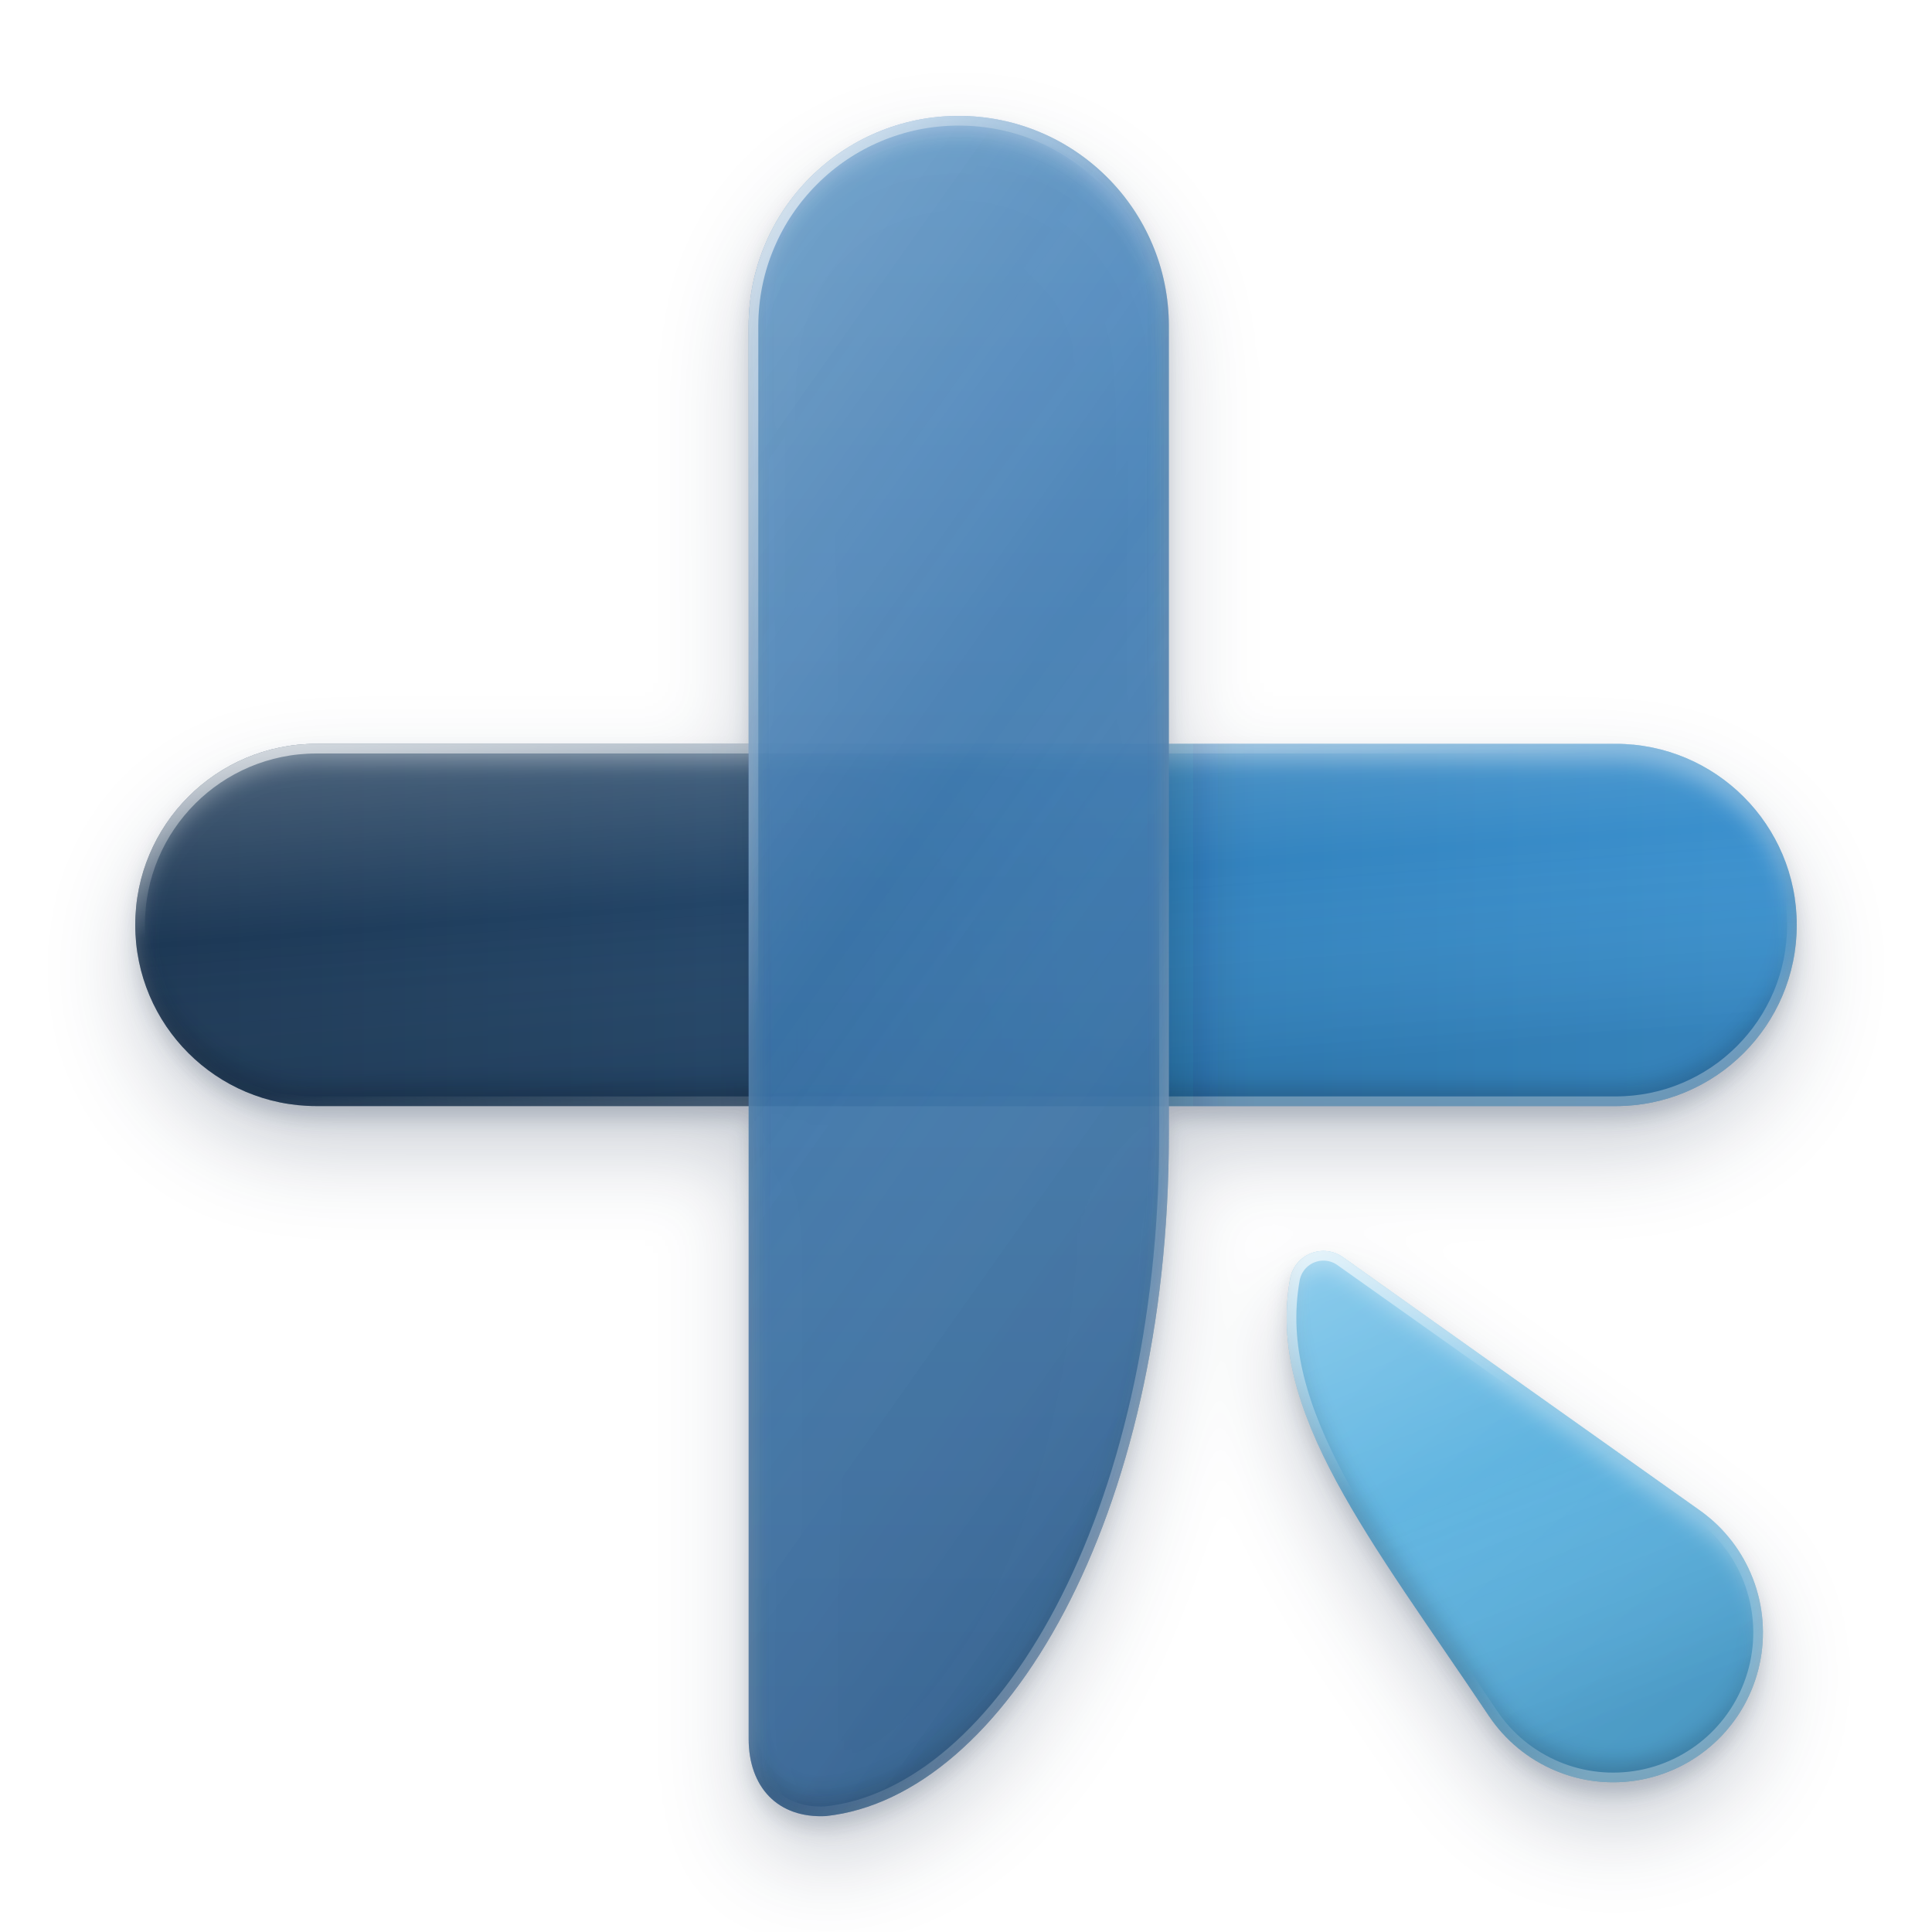
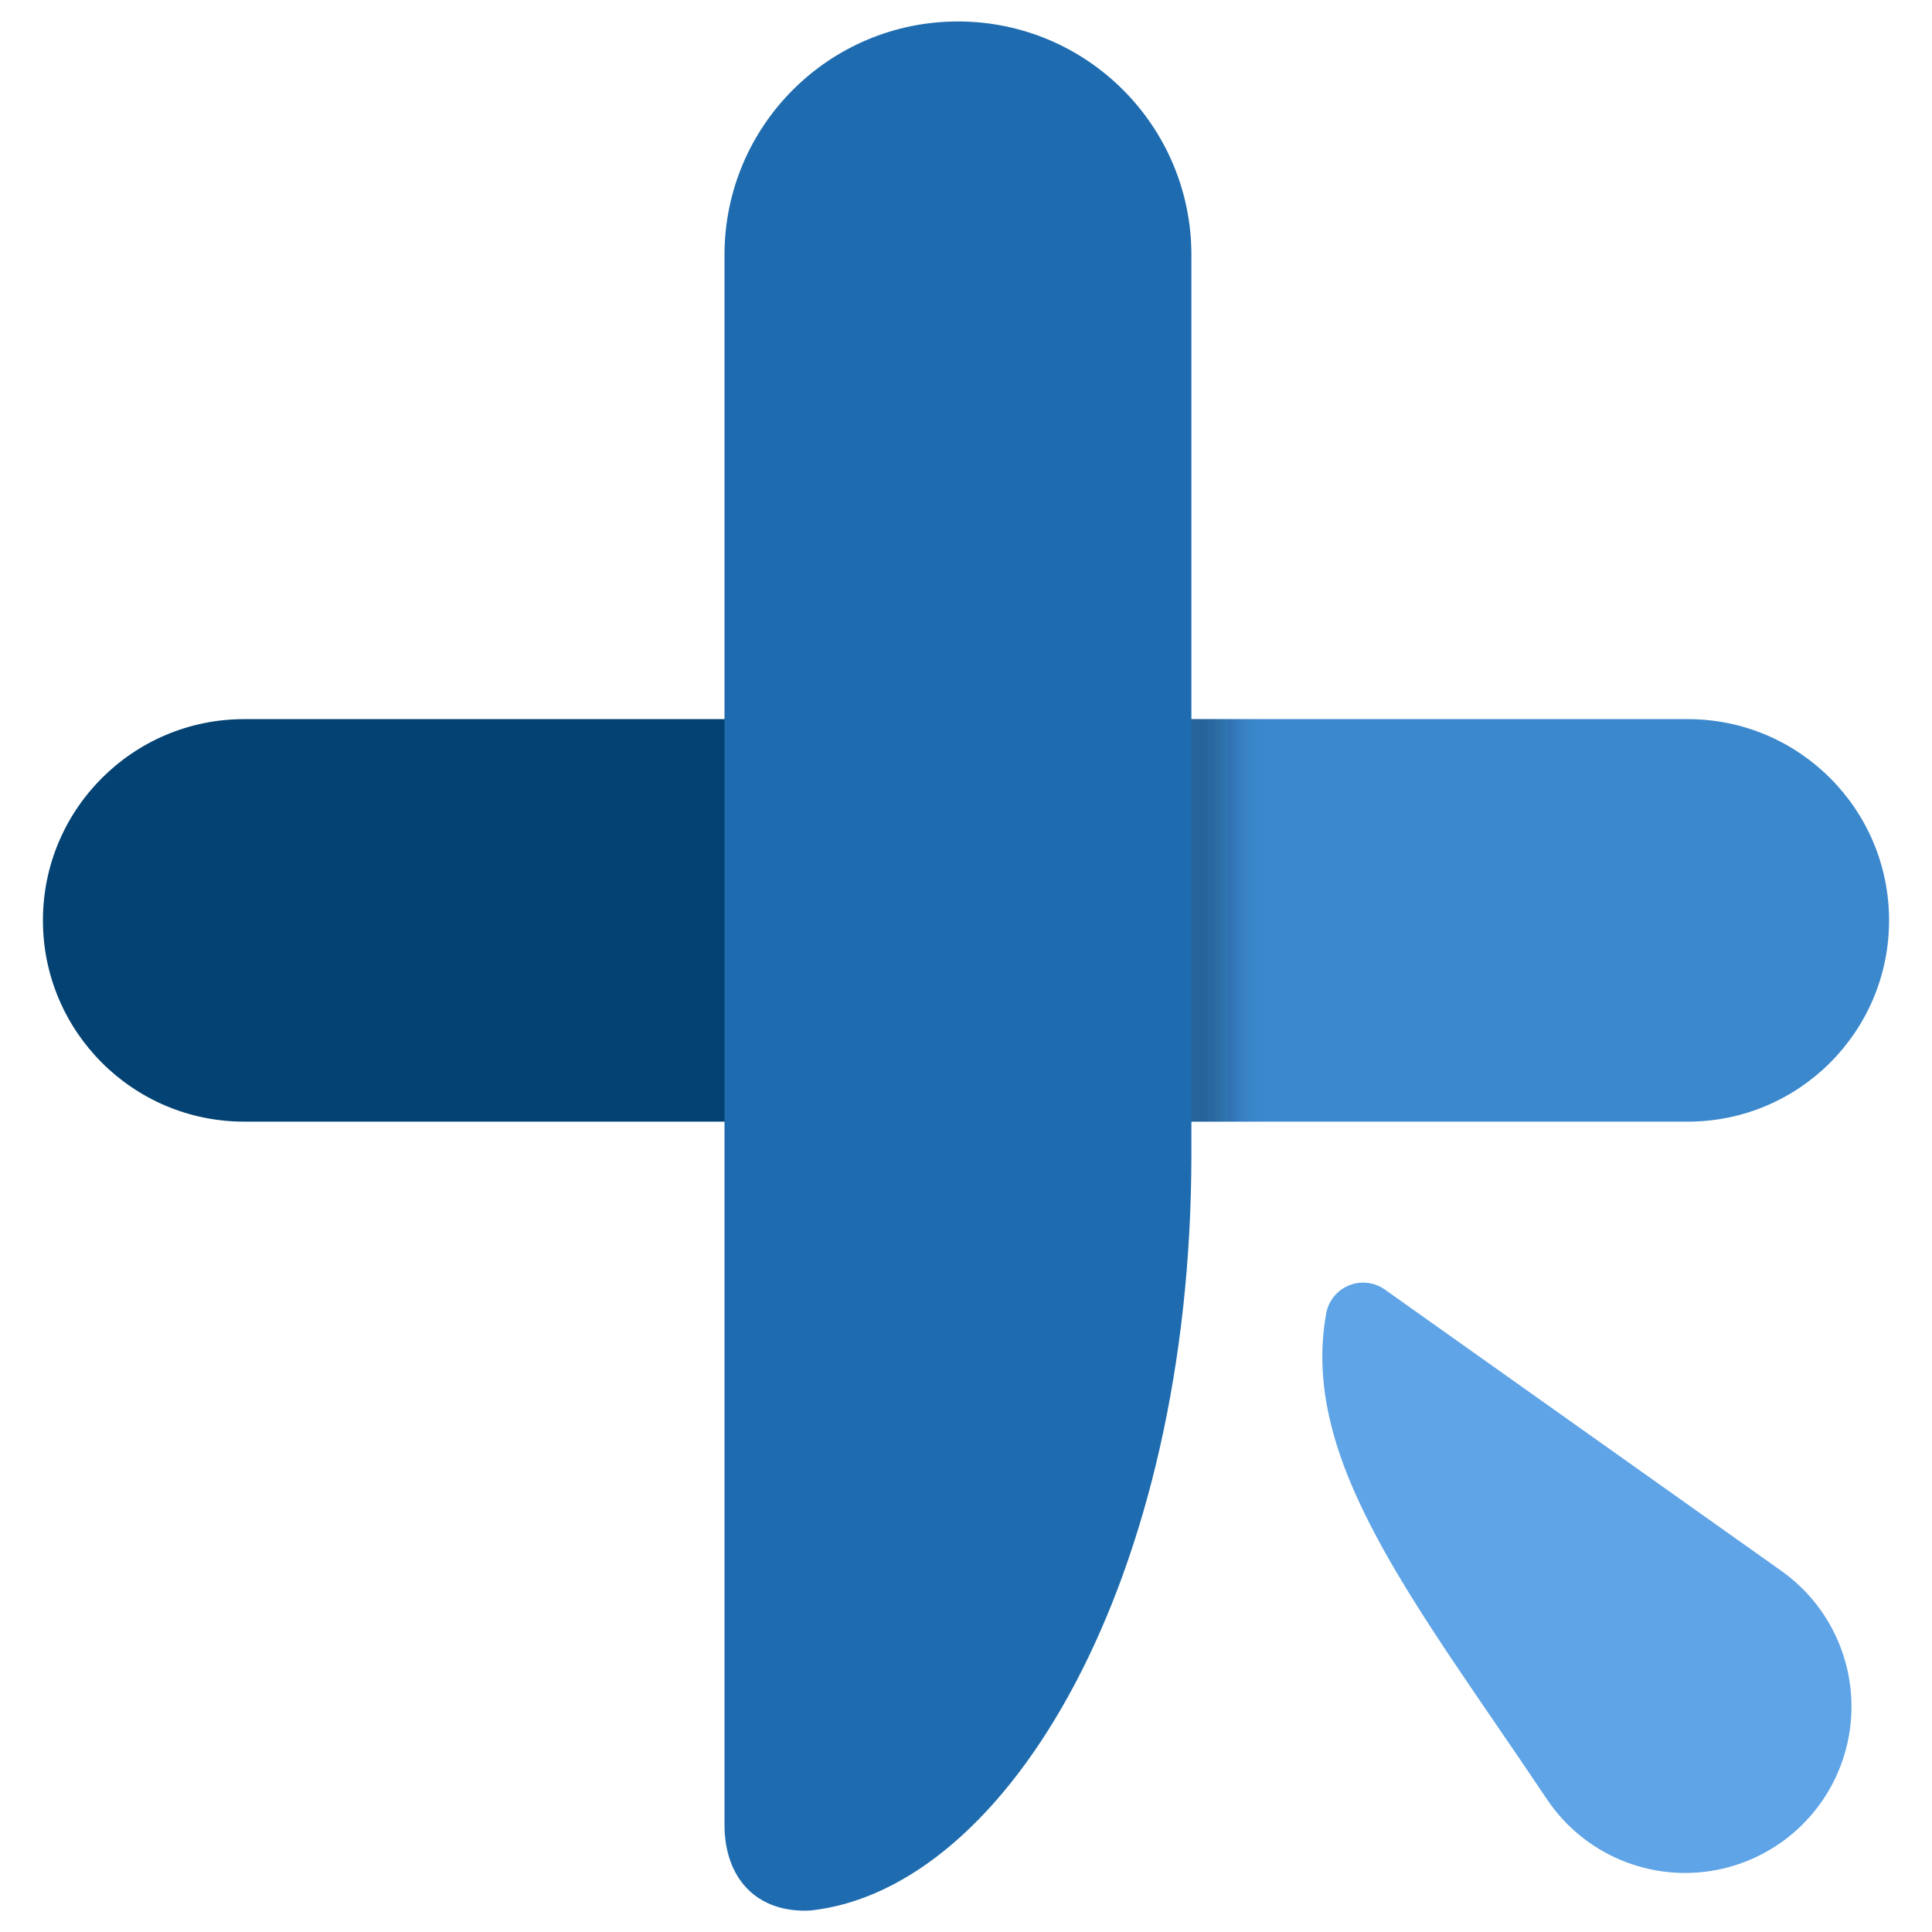
- <svg xmlns="http://www.w3.org/2000/svg" viewBox="-20 -20 400 400" role="img" aria-label="Tashi">
+ <svg xmlns="http://www.w3.org/2000/svg" viewBox="0 0 360 360" role="img" aria-label="Tashi">
  <defs>
-     <linearGradient id="ma" x1="8" y1="0" x2="352" y2="0" gradientUnits="userSpaceOnUse">
-       <stop offset="0" stop-color="#1c3754" />
-       <stop offset="0.4" stop-color="#24476a" />
-       <stop offset="0.59" stop-color="#3180bb" />
-       <stop offset="1" stop-color="#3c92cf" />
-     </linearGradient>
-     <linearGradient id="ms" x1="0" y1="4" x2="0" y2="356" gradientUnits="userSpaceOnUse">
-       <stop offset="0" stop-color="#4386c0" />
-       <stop offset="1" stop-color="#2c6399" />
-     </linearGradient>
-     <linearGradient id="md" x1="254" y1="246" x2="345" y2="349" gradientUnits="userSpaceOnUse">
-       <stop offset="0" stop-color="#6cbde6" />
-       <stop offset="1" stop-color="#4fa6d6" />
-     </linearGradient>
-     <linearGradient id="mg" x1="0" y1="0" x2="0.35" y2="1">
-       <stop offset="0" stop-color="#ffffff" stop-opacity="0.22" />
-       <stop offset="0.5" stop-color="#ffffff" stop-opacity="0" />
-       <stop offset="1" stop-color="#06121f" stop-opacity="0.1" />
-     </linearGradient>
-     <linearGradient id="mh" x1="0" y1="0" x2="0.6" y2="1">
-       <stop offset="0" stop-color="#ffffff" stop-opacity="0.7" />
-       <stop offset="0.4" stop-color="#ffffff" stop-opacity="0" />
-       <stop offset="0.75" stop-color="#ffffff" stop-opacity="0" />
-       <stop offset="1" stop-color="#ffffff" stop-opacity="0.3" />
-     </linearGradient>
-     <filter id="mf" x="-15%" y="-15%" width="130%" height="135%" color-interpolation-filters="sRGB">
-       <feGaussianBlur in="SourceAlpha" stdDeviation="9" result="wide" />
-       <feOffset in="wide" dy="9" result="wide" />
-       <feGaussianBlur in="SourceAlpha" stdDeviation="2" result="near" />
-       <feOffset in="near" dy="2.5" result="near" />
-       <feFlood flood-color="#0e2340" flood-opacity="0.22" />
-       <feComposite in2="wide" operator="in" result="wide" />
-       <feFlood flood-color="#0e2340" flood-opacity="0.176" />
-       <feComposite in2="near" operator="in" result="near" />
-       <feMerge>
-         <feMergeNode in="wide" />
-         <feMergeNode in="near" />
-         <feMergeNode in="SourceGraphic" />
-       </feMerge>
-     </filter>
-     <filter id="mb" x="-5%" y="-5%" width="110%" height="110%" color-interpolation-filters="sRGB">
-       <feGaussianBlur in="SourceAlpha" stdDeviation="2.2" result="soft" />
-       <feOffset in="soft" dy="3.5" result="down" />
-       <feComposite in="SourceAlpha" in2="down" operator="out" result="top" />
-       <feOffset in="soft" dy="-4" result="up" />
-       <feComposite in="SourceAlpha" in2="up" operator="out" result="bottom" />
-       <feFlood flood-color="#ffffff" flood-opacity="0.35" />
-       <feComposite in2="top" operator="in" result="lit" />
-       <feFlood flood-color="#06121f" flood-opacity="0.22" />
-       <feComposite in2="bottom" operator="in" result="shade" />
-       <feMerge>
-         <feMergeNode in="SourceGraphic" />
-         <feMergeNode in="lit" />
-         <feMergeNode in="shade" />
-       </feMerge>
-     </filter>
-     <filter id="mc" x="-20%" y="-20%" width="140%" height="140%">
-       <feGaussianBlur stdDeviation="6" />
-     </filter>
    <clipPath id="mk">
      <path d="M45.5 209A37.5 37.5 0 0 1 45.5 134H314.5A37.5 37.5 0 0 1 314.5 209Z" />
    </clipPath>
-     <clipPath id="m1">
-       <path d="M45.5 209A37.5 37.5 0 0 1 45.5 134H314.5A37.5 37.5 0 0 1 314.5 209Z" />
-     </clipPath>
-     <clipPath id="m2">
-       <path d="M135 47.5A43.5 43.5 0 0 1 222 47.5V215C222 294 188 352 151 356C141 356.5 135 350 135 340Z" />
-     </clipPath>
-     <clipPath id="m3">
-       <path d="M258.05 240.29L331.94 292.72A31 31 0 1 1 288.24 335.25C263.76 298.69 242.15 272.32 247.11 244.76A7 7 0 0 1 258.05 240.29Z" />
-     </clipPath>
+     <filter id="mc" x="-20%" y="-20%" width="140%" height="140%">
+       <feGaussianBlur stdDeviation="3" />
+     </filter>
  </defs>
-   <g filter="url(#mf)">
-     <g filter="url(#mb)">
-       <path fill="url(#ma)" fill-opacity="1" d="M45.5 209A37.5 37.5 0 0 1 45.5 134H314.5A37.5 37.5 0 0 1 314.5 209Z" />
-       <path fill="url(#mg)" d="M45.5 209A37.5 37.5 0 0 1 45.5 134H314.5A37.5 37.5 0 0 1 314.5 209Z" />
-     </g>
-     <path fill="none" stroke="url(#mh)" stroke-width="4" clip-path="url(#m1)" d="M45.5 209A37.5 37.5 0 0 1 45.5 134H314.5A37.5 37.5 0 0 1 314.5 209Z" />
-     <g clip-path="url(#mk)">
-       <path fill="#0e2340" fill-opacity="0.22" filter="url(#mc)" transform="translate(5 7)" d="M135 47.5A43.5 43.5 0 0 1 222 47.5V215C222 294 188 352 151 356C141 356.5 135 350 135 340Z" />
-     </g>
-     <g filter="url(#mb)">
-       <path fill="url(#ms)" fill-opacity="0.9" d="M135 47.5A43.5 43.5 0 0 1 222 47.5V215C222 294 188 352 151 356C141 356.5 135 350 135 340Z" />
-       <path fill="url(#mg)" d="M135 47.5A43.5 43.5 0 0 1 222 47.5V215C222 294 188 352 151 356C141 356.5 135 350 135 340Z" />
-     </g>
-     <path fill="none" stroke="url(#mh)" stroke-width="4" clip-path="url(#m2)" d="M135 47.5A43.5 43.5 0 0 1 222 47.5V215C222 294 188 352 151 356C141 356.5 135 350 135 340Z" />
-     <g filter="url(#mb)">
-       <path fill="url(#md)" fill-opacity="1" d="M258.05 240.29L331.94 292.72A31 31 0 1 1 288.24 335.25C263.76 298.69 242.15 272.32 247.11 244.76A7 7 0 0 1 258.05 240.29Z" />
-       <path fill="url(#mg)" d="M258.05 240.29L331.94 292.72A31 31 0 1 1 288.24 335.25C263.76 298.69 242.15 272.32 247.11 244.76A7 7 0 0 1 258.05 240.29Z" />
-     </g>
-     <path fill="none" stroke="url(#mh)" stroke-width="4" clip-path="url(#m3)" d="M258.05 240.29L331.94 292.72A31 31 0 1 1 288.24 335.25C263.76 298.69 242.15 272.32 247.11 244.76A7 7 0 0 1 258.05 240.29Z" />
+   <path fill="#034272" d="M45.5 209A37.5 37.5 0 0 1 45.5 134H178.5V209Z" />
+   <path fill="#3B88CD" d="M178.5 209V134H314.5A37.5 37.5 0 0 1 314.5 209Z" />
+   <g clip-path="url(#mk)">
+     <path fill="#0B1E36" fill-opacity="0.35" filter="url(#mc)" transform="translate(7 5)" d="M135 47.5A43.5 43.5 0 0 1 222 47.5V215C222 294 188 352 151 356C141 356.5 135 350 135 340Z" />
  </g>
+   <path fill="#1E6CAF" d="M135 47.5A43.5 43.5 0 0 1 222 47.5V215C222 294 188 352 151 356C141 356.5 135 350 135 340Z" />
+   <path fill="#5FA4E6" d="M258.05 240.29L331.94 292.72A31 31 0 1 1 288.24 335.25C263.76 298.69 242.15 272.32 247.11 244.76A7 7 0 0 1 258.05 240.29Z" />
</svg>
